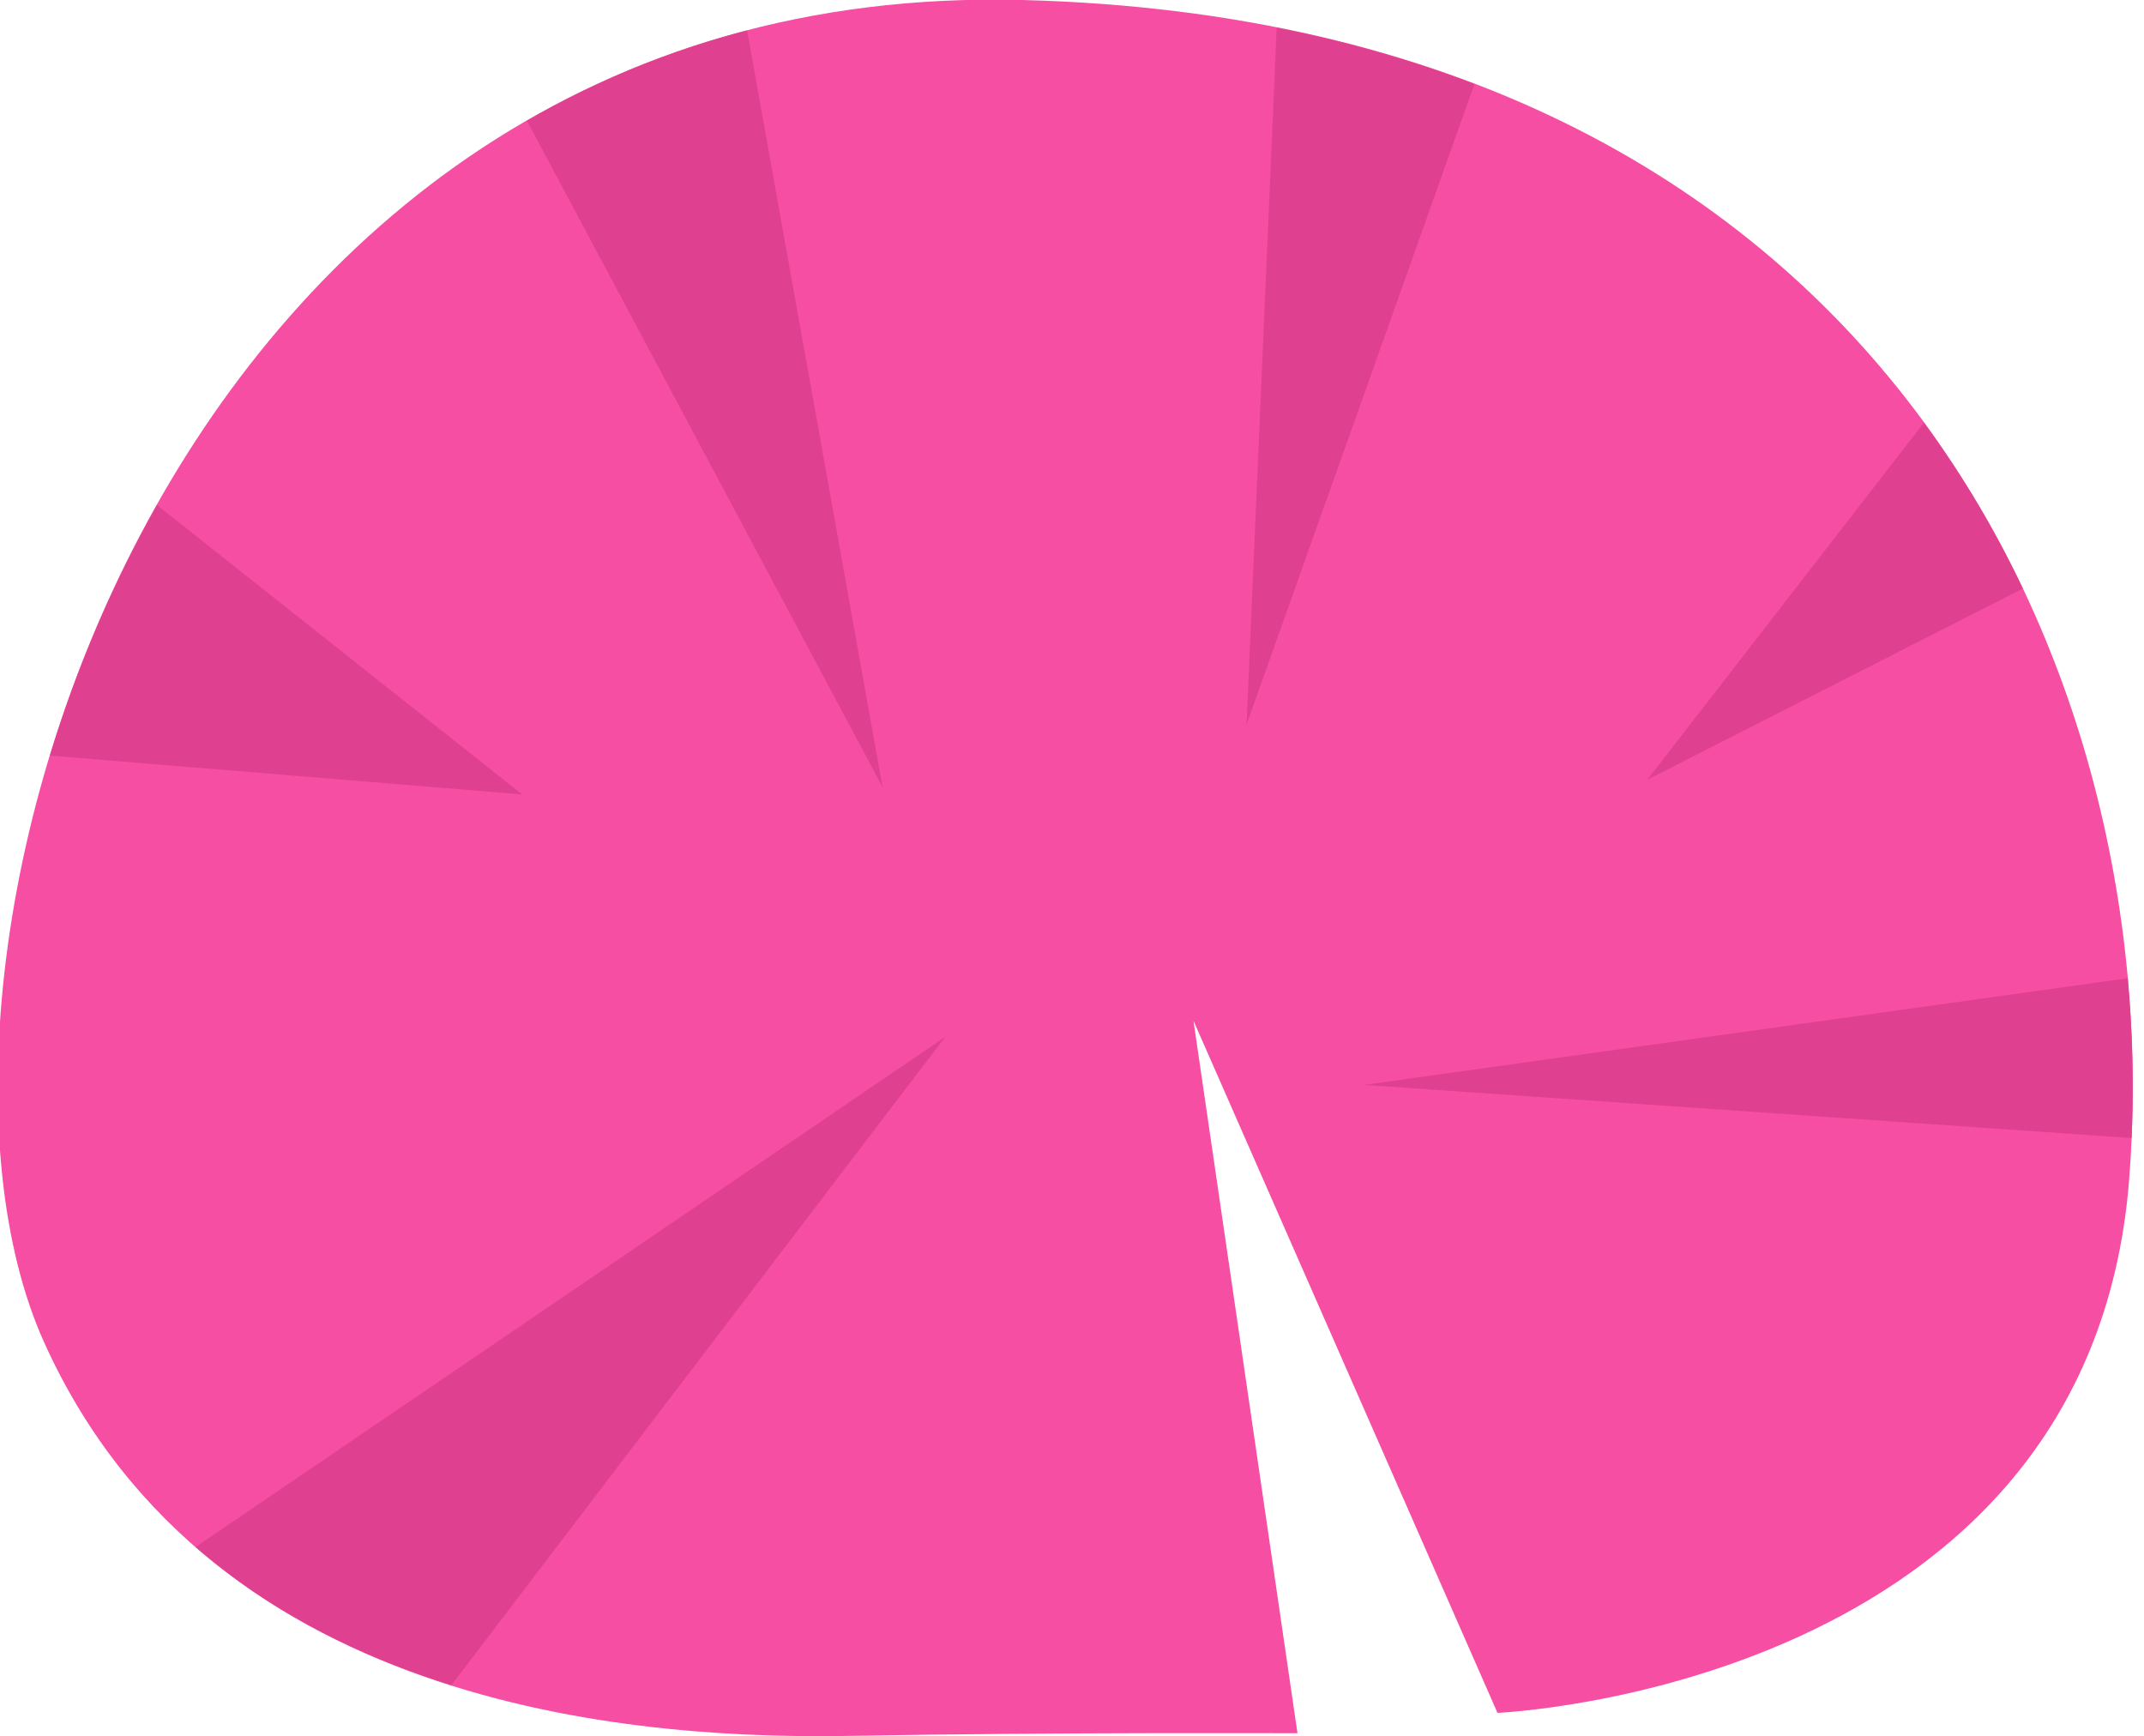
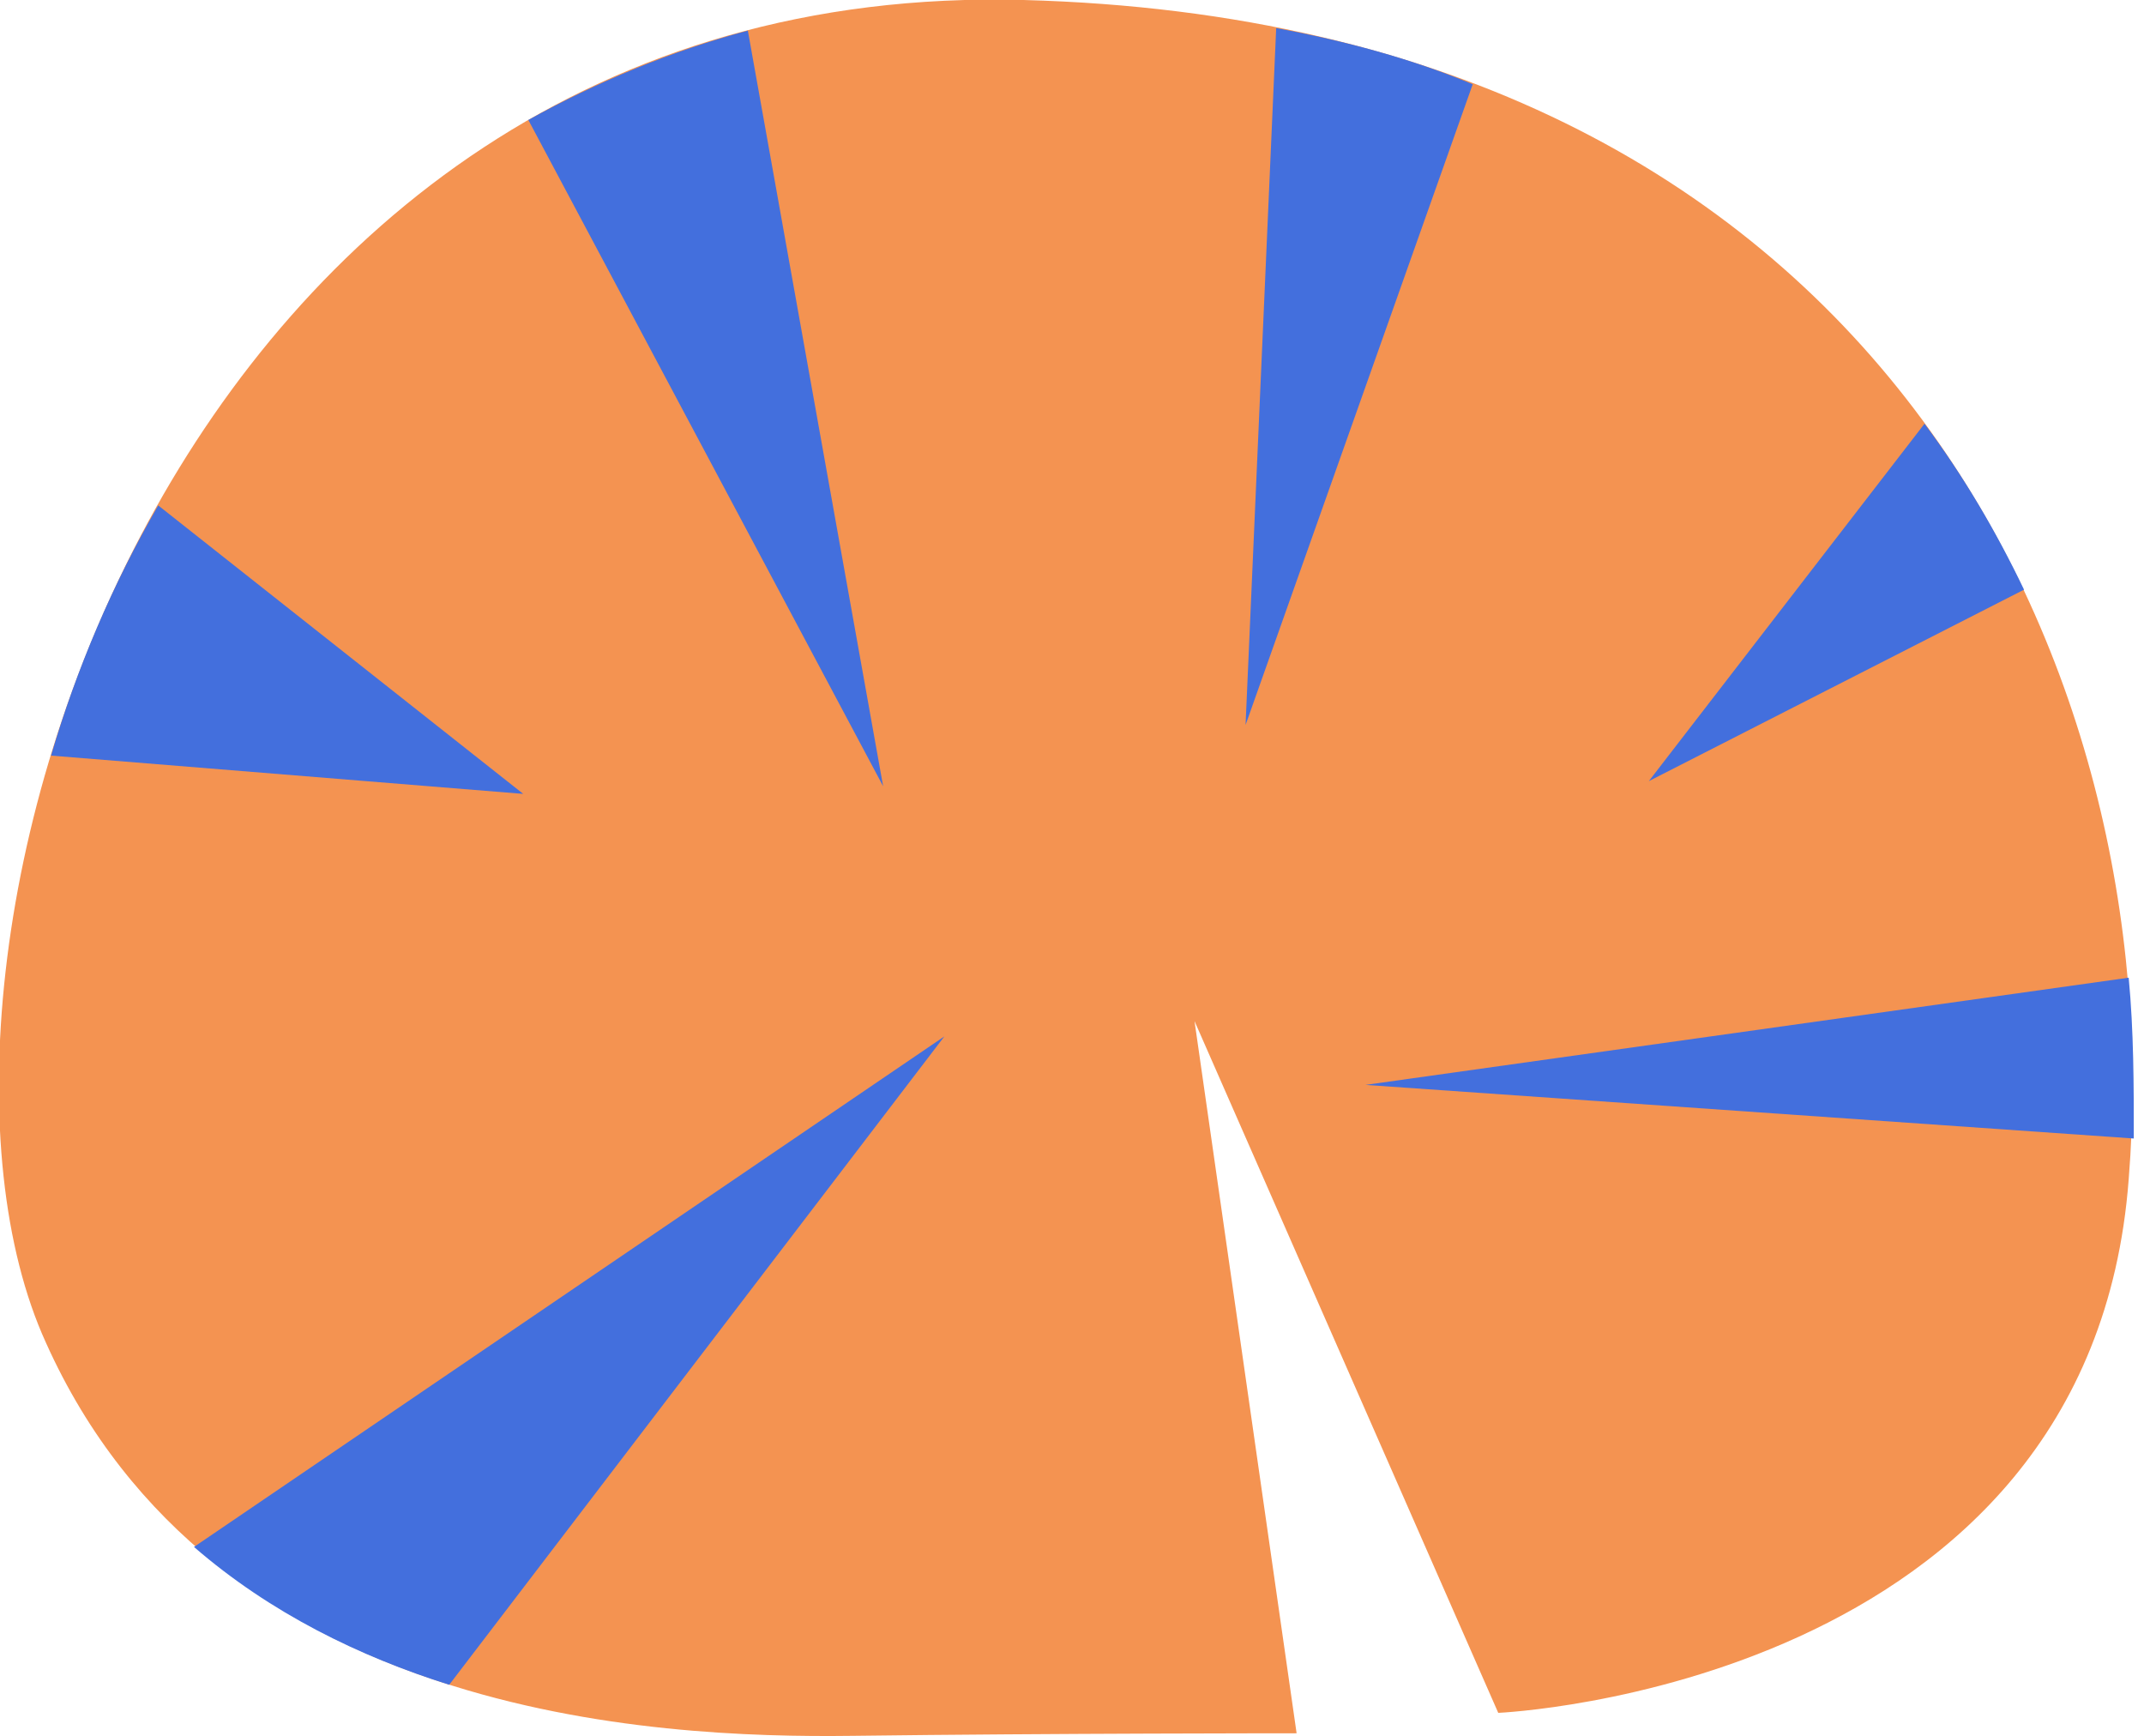
- <svg xmlns="http://www.w3.org/2000/svg" width="84" height="68">
-   <path d="M58.67 67.1s23.16-.973 24.745-20.854C85 26.364 73.763.864 40.051 0 6.339-.864-4.9 37.89 1.729 52.585 8.356 67.28 25.644 68.145 33.424 68c7.78-.144 17.41-.102 17.41-.102l-4.075-27.913z" fill="#f54ea2" />
-   <path d="M50.02 1.086L48.84 28.38l8.926-25.088a47.522 47.522 0 0 0-7.746-2.207zm-20.75.105a34.596 34.596 0 0 0-8.624 3.54l13.93 26.1L29.27 1.19zM75.377 16.56L64.543 30.543l14.71-7.488a40.064 40.064 0 0 0-3.876-6.496zM6.15 19.787A49.172 49.172 0 0 0 1.957 29.6l18.5 1.52L6.15 19.786zm77.211 18.535L53.45 42.5l30.065 2.082c.088-2.048.04-4.145-.153-6.26zm-46.336 2.305L7.665 60.604c2.997 2.607 6.494 4.304 10.017 5.412l19.343-25.389z" fill="#df4090" />
+ <svg xmlns="http://www.w3.org/2000/svg" version="1.1" id="Layer_1" x="0px" y="0px" viewBox="0 0 84 68" style="enable-background:new 0 0 84 68;" xml:space="preserve">
+   <style type="text/css">
+ 	.st0{fill:#F49351;}
+ 	.st1{fill:#436FDD;}
+ </style>
+   <path class="st0" d="M58.7,67.1c0,0,23.2-1,24.7-20.9C85,26.4,73.8,0.9,40.1,0s-45,37.9-38.3,52.6C8.4,67.3,25.6,68.1,33.4,68  c7.8-0.1,17.4-0.1,17.4-0.1L46.8,40L58.7,67.1z" />
+   <path class="st1" d="M50,1.1l-1.2,27.3l8.9-25.1C55.3,2.3,52.7,1.6,50,1.1L50,1.1z M29.3,1.2c-3,0.8-5.9,2-8.6,3.5l13.9,26.1  L29.3,1.2L29.3,1.2z M75.4,16.6l-10.8,14l14.7-7.5C78.2,20.8,76.9,18.6,75.4,16.6L75.4,16.6z M6.2,19.8C4.4,22.9,3,26.2,2,29.6  l18.5,1.5L6.2,19.8L6.2,19.8z M83.4,38.3l-29.9,4.2l30.1,2.1C83.6,42.5,83.6,40.4,83.4,38.3L83.4,38.3z M37,40.6l-29.4,20  c3,2.6,6.5,4.3,10,5.4L37,40.6z" />
</svg>
